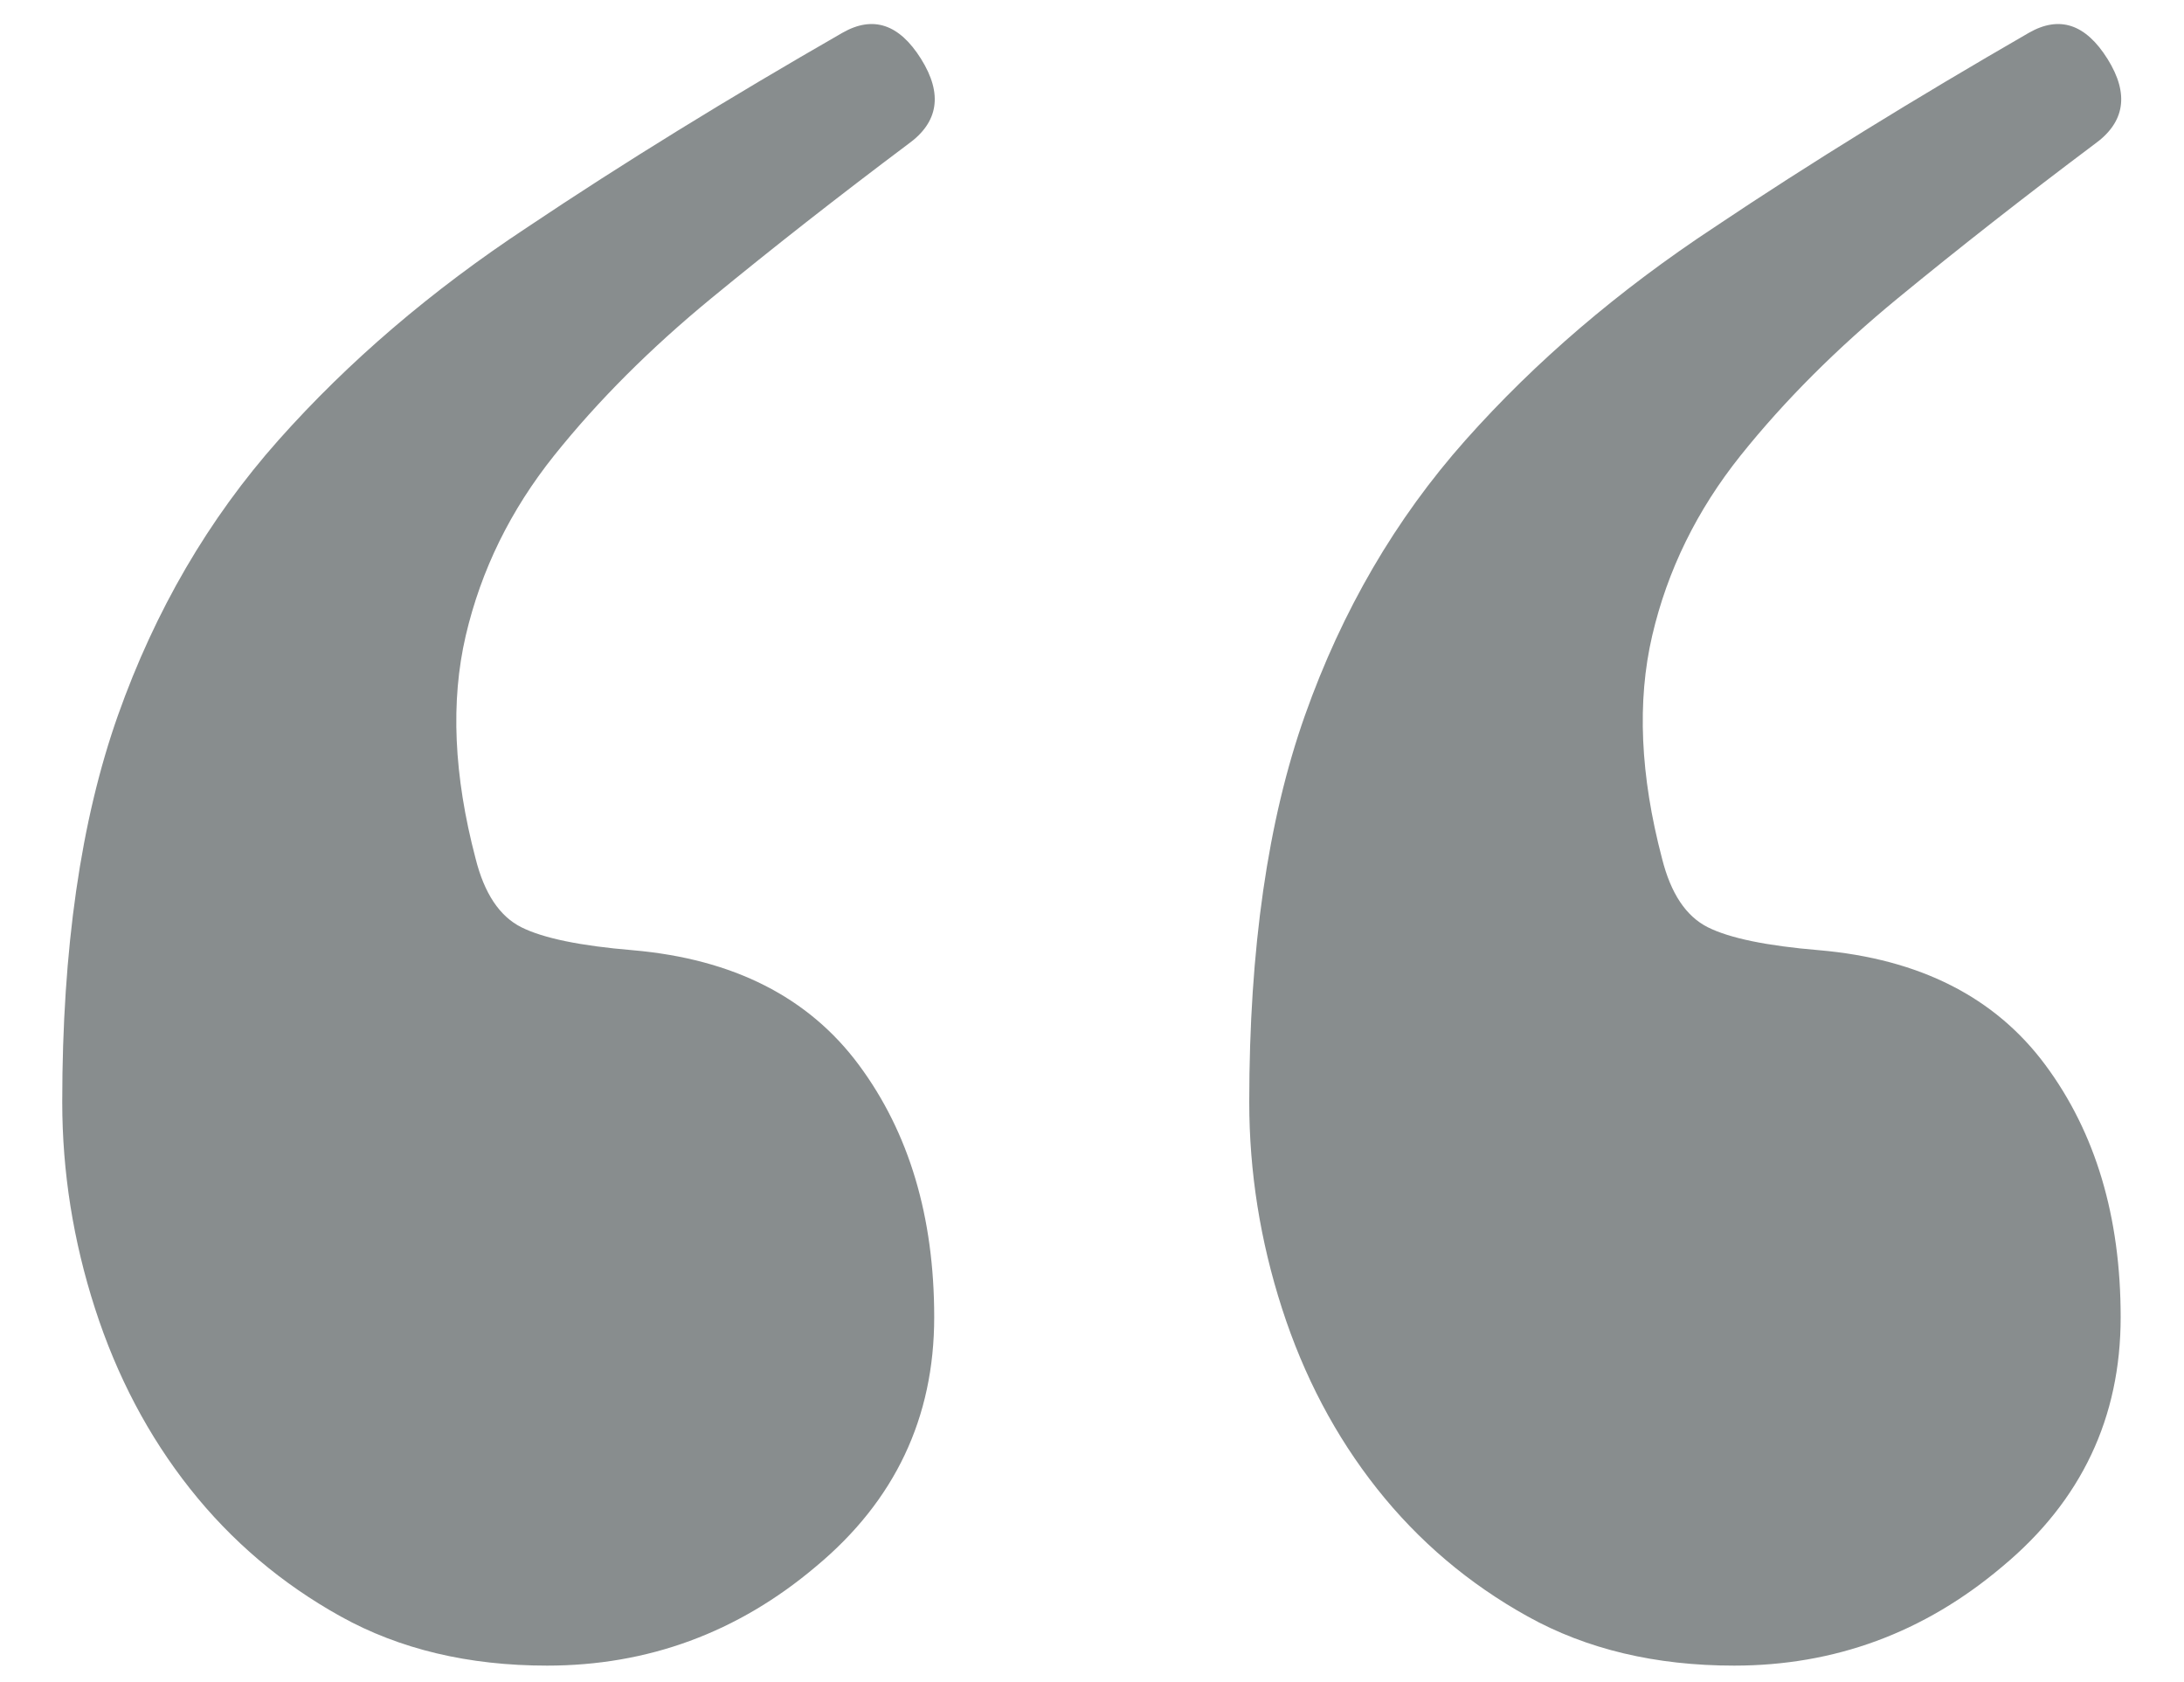
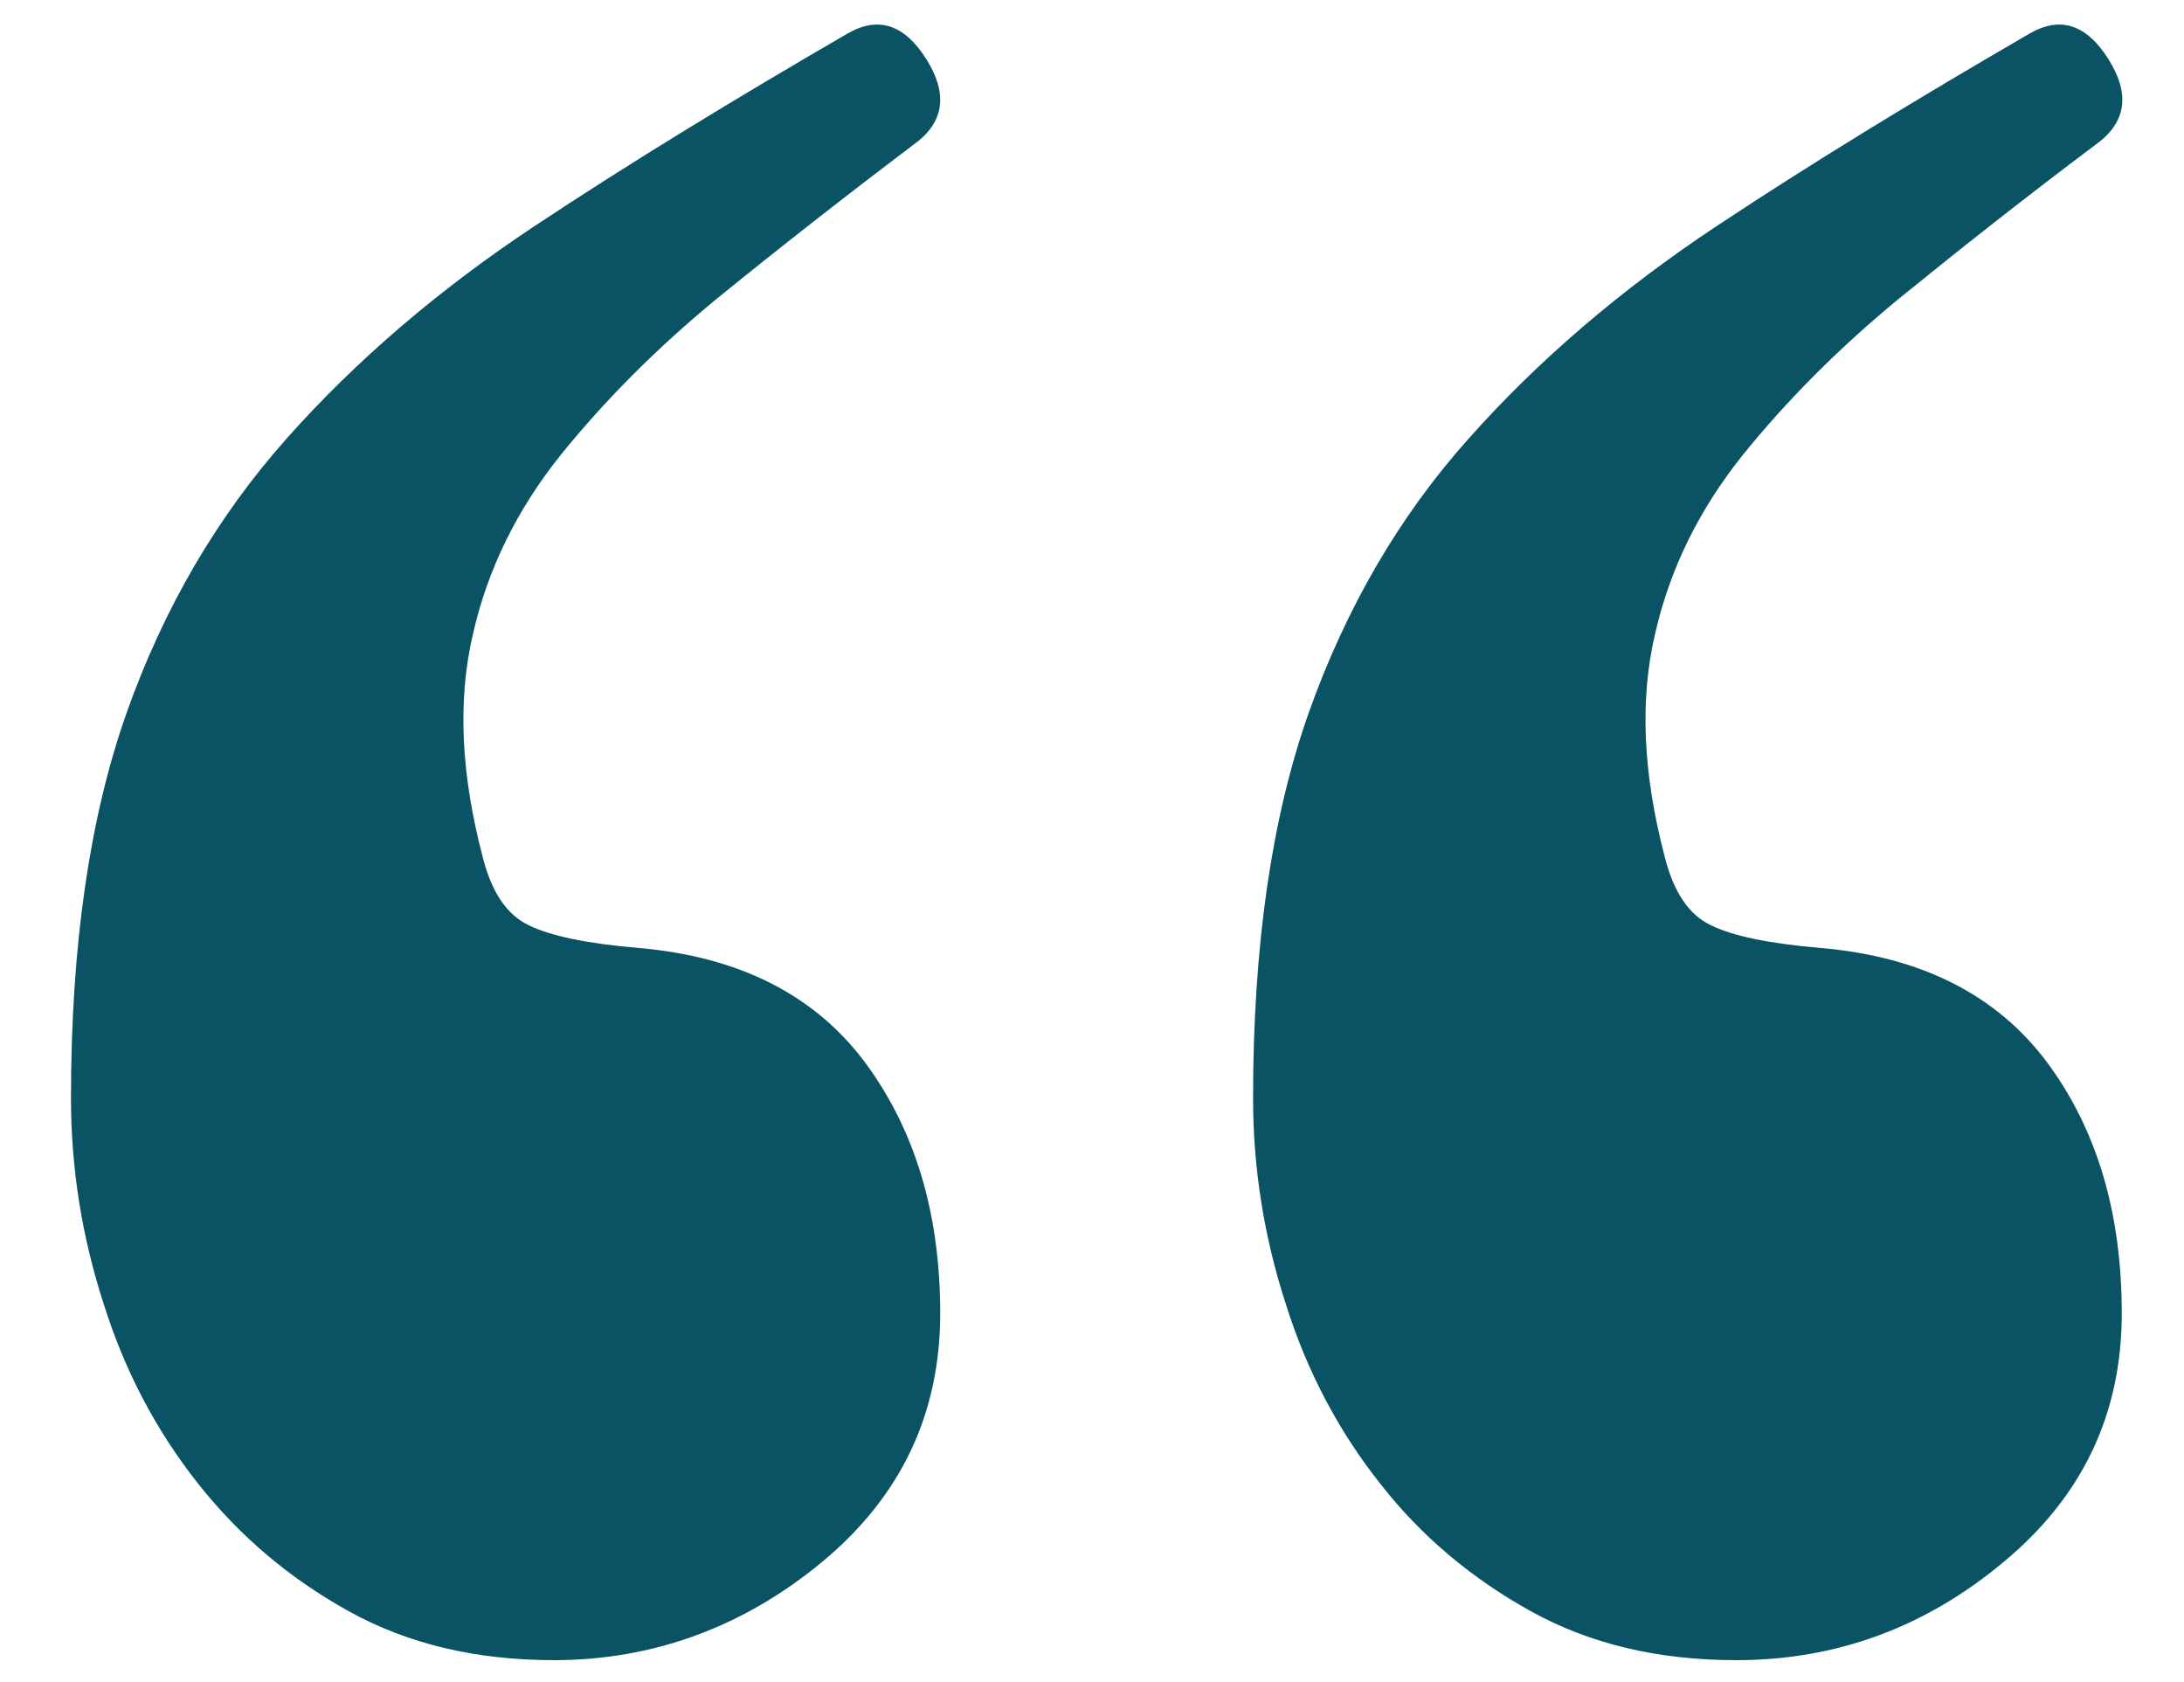
<svg xmlns="http://www.w3.org/2000/svg" version="1.1" id="Layer_1" x="0px" y="0px" viewBox="0 0 400 308" style="enable-background:new 0 0 400 308;" xml:space="preserve">
  <style type="text/css">
- 	.st0{opacity:0.7;}
- 	.st1{fill:#565D5E;}
+ 	.st0{fill:#0A5365;}
</style>
-   <g class="st0">
-     <path class="st1" d="M100.2,305c-14.4,0-27-3-37.8-9c-10.8-6-20-13.8-27.6-23.4c-7.6-9.6-13.4-20.6-17.4-33c-4-12.4-6-25-6-37.8   c0-28,3.4-51.6,10.2-70.8s16.6-36,29.4-50.4s28-27.4,45.6-39C114.2,29.8,133.4,18,154.3,6c5.6-3.2,10.4-1.6,14.4,4.8   c4,6.4,3.2,11.6-2.4,15.6c-12.8,9.6-24.8,19-36,28.2c-11.2,9.2-20.8,18.8-28.8,28.8c-8,10-13.4,21-16.2,33   c-2.8,12-2.2,25.6,1.8,40.8c1.6,6.4,4.4,10.6,8.4,12.6c4,2,10.8,3.4,20.4,4.2c18.4,1.6,32.2,8.6,41.4,21   c9.2,12.4,13.8,27.8,13.8,46.2c0,18.4-7.2,33.6-21.6,45.6C135.1,299,118.6,305,100.2,305z M317.6,305c-14.4,0-27-3-37.8-9   c-10.8-6-20-13.8-27.6-23.4c-7.6-9.6-13.4-20.6-17.4-33c-4-12.4-6-25-6-37.8c0-28,3.4-51.6,10.2-70.8c6.8-19.2,16.6-36,29.4-50.4   c12.8-14.4,28-27.4,45.6-39C331.6,29.8,350.8,18,371.6,6c5.6-3.2,10.4-1.6,14.4,4.8c4,6.4,3.2,11.6-2.4,15.6   c-12.8,9.6-24.8,19-36,28.2c-11.2,9.2-20.8,18.8-28.8,28.8c-8,10-13.4,21-16.2,33c-2.8,12-2.2,25.6,1.8,40.8   c1.6,6.4,4.4,10.6,8.4,12.6c4,2,10.8,3.4,20.4,4.2c18.4,1.6,32.2,8.6,41.4,21c9.2,12.4,13.8,27.8,13.8,46.2   c0,18.4-7.2,33.6-21.6,45.6C352.4,299,336,305,317.6,305z" />
+   <g>
+     <path class="st0" d="M101.5,304c-14.4,0-26.9-3-37.7-9c-10.8-6-19.9-13.7-27.5-23.3c-7.6-9.6-13.4-20.5-17.3-32.9   c-4-12.3-6-24.9-6-37.7c0-27.9,3.4-51.4,10.2-70.6s16.6-35.9,29.3-50.2s27.9-27.3,45.4-38.9c17.5-11.6,36.7-23.3,57.4-35.3   c5.6-3.2,10.4-1.6,14.4,4.8c4,6.4,3.2,11.6-2.4,15.6c-12.7,9.6-24.7,19-35.9,28.1c-11.2,9.2-20.7,18.8-28.7,28.7   c-8,10-13.4,20.9-16.1,32.9c-2.8,12-2.2,25.5,1.8,40.7c1.6,6.4,4.4,10.6,8.4,12.5c4,2,10.8,3.4,20.3,4.2   c18.3,1.6,32.1,8.6,41.3,20.9c9.2,12.4,13.8,27.7,13.8,46c0,18.4-7.2,33.5-21.5,45.4S119.8,304,101.5,304z M318,304   c-14.4,0-26.9-3-37.7-9c-10.8-6-20-13.7-27.5-23.3c-7.6-9.6-13.4-20.5-17.3-32.9c-4-12.3-6-24.9-6-37.7c0-27.9,3.4-51.4,10.2-70.6   c6.8-19.1,16.5-35.9,29.3-50.2c12.7-14.3,27.9-27.3,45.4-38.9c17.5-11.6,36.7-23.3,57.4-35.3c5.6-3.2,10.4-1.6,14.4,4.8   c4,6.4,3.2,11.6-2.4,15.6c-12.8,9.6-24.7,19-35.9,28.1c-11.2,9.2-20.7,18.8-28.7,28.7c-8,10-13.4,20.9-16.1,32.9   c-2.8,12-2.2,25.5,1.8,40.7c1.6,6.4,4.4,10.6,8.4,12.5c4,2,10.8,3.4,20.3,4.2c18.3,1.6,32.1,8.6,41.3,20.9   c9.2,12.4,13.7,27.7,13.7,46c0,18.4-7.2,33.5-21.5,45.4C352.7,298,336.3,304,318,304z" />
  </g>
</svg>
